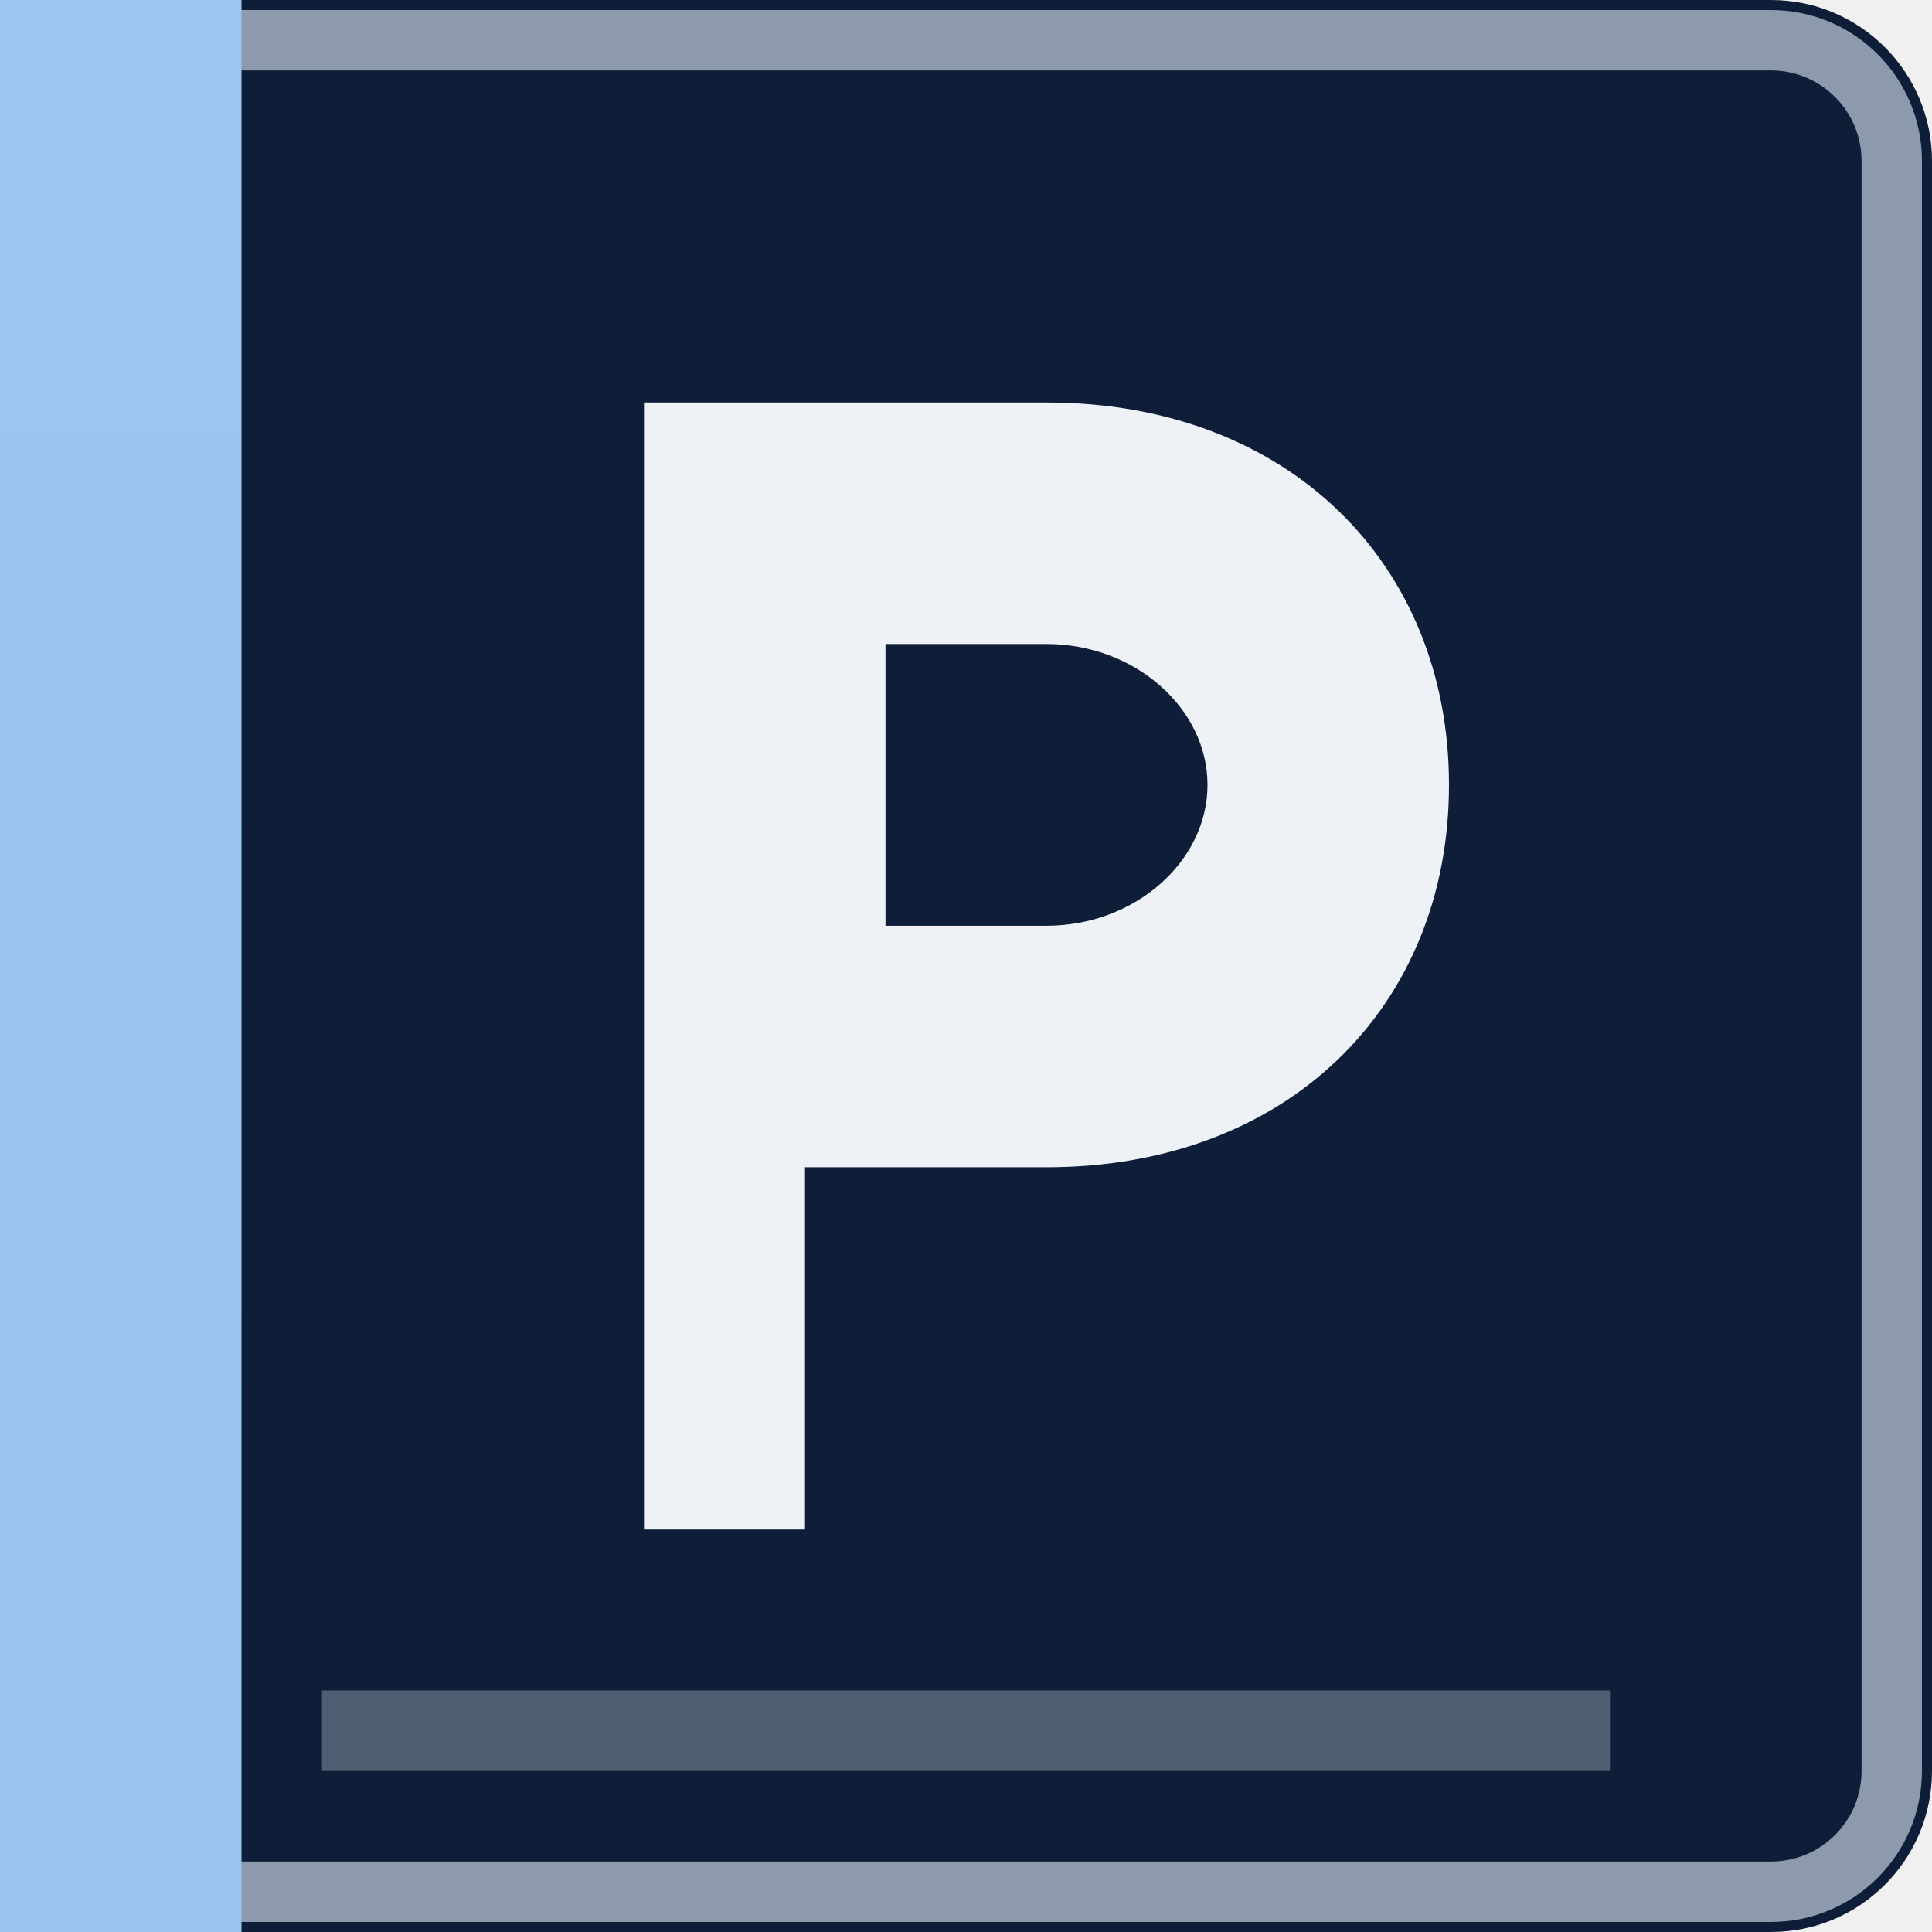
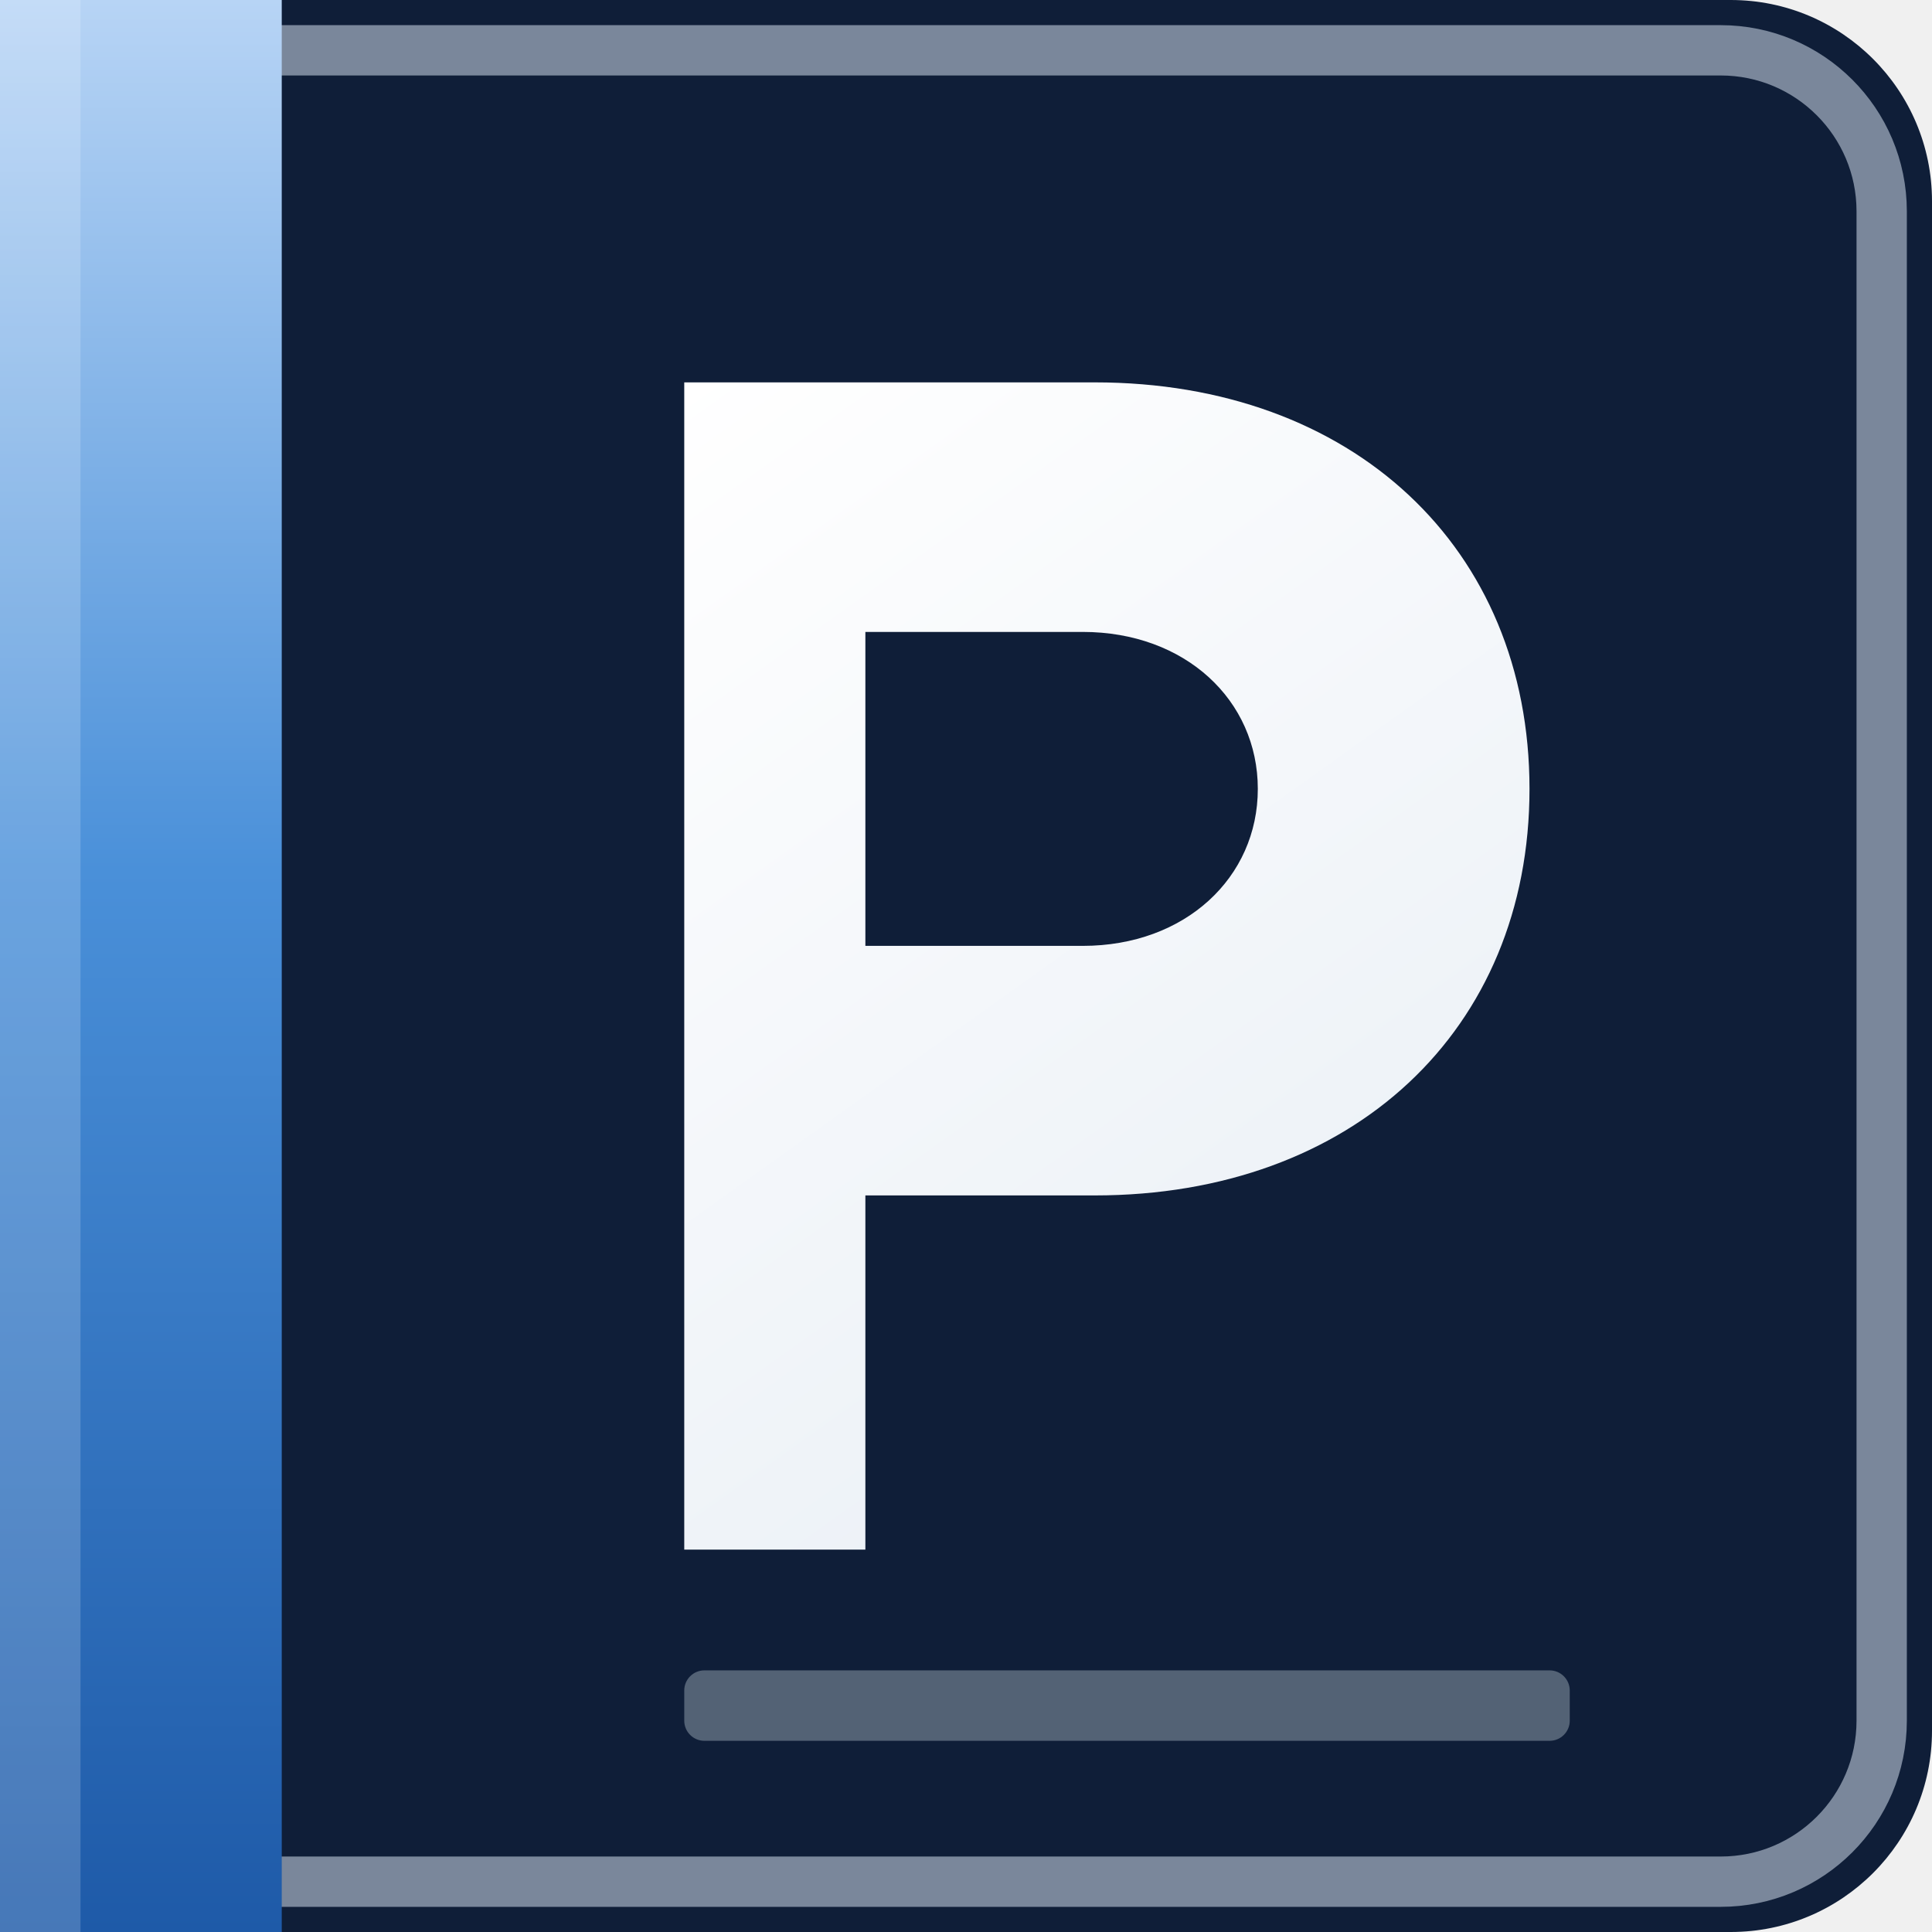
<svg xmlns="http://www.w3.org/2000/svg" width="48" height="48" viewBox="0 0 48 48" fill="none">
-   <rect width="48" height="48" rx="4" fill="#0f1e38" />
-   <rect x="1" y="1" width="46" height="46" rx="3" stroke="#8d9aad" stroke-width="1.5" />
+   <rect width="48" height="48" rx="5" fill="#0f1e38" />
+   <rect x="1.25" y="1.25" width="45.5" height="45.5" rx="4" stroke="#8d9aad" stroke-width="1.25" opacity="0.85" />
  <defs>
-     <linearGradient id="stripe" x1="0" y1="0" x2="0" y2="48">
-       <stop offset="0%" stop-color="#9ec5f0" />
-       <stop offset="50%" stop-color="#4a90d9" />
-       <stop offset="100%" stop-color="#2b6cb8" />
+     <linearGradient id="stripe" x1="0" y1="0" x2="0" y2="48" gradientUnits="userSpaceOnUse">
+       <stop offset="0%" stop-color="#b7d4f5" />
+       <stop offset="45%" stop-color="#4a90d9" />
+       <stop offset="100%" stop-color="#1e5aa8" />
+     </linearGradient>
+     <linearGradient id="pfill" x1="16" y1="10" x2="36" y2="38" gradientUnits="userSpaceOnUse">
+       <stop offset="0%" stop-color="#ffffff" />
+       <stop offset="100%" stop-color="#e8eef5" />
    </linearGradient>
  </defs>
-   <rect x="0" y="0" width="6" height="48" fill="url(#stripe)" />
-   <path d="M16 10h10c6 0 10 4 10 9.5S32 29 26 29h-6v9H16V10zm6 6v7h4c2.2 0 4-1.6 4-3.5S28.2 16 26 16h-4z" fill="#eef1f5" />
-   <rect x="8" y="42" width="32" height="2" fill="#6a7889" fill-opacity="0.7" />
+   <rect x="0" y="0" width="7" height="48" fill="url(#stripe)" />
+   <rect x="0" y="0" width="2" height="48" fill="#ffffff" opacity="0.18" />
+   <path d="M17 9.5h10.2c6.4 0 10.8 4.1 10.8 10.1 0 6-4.4 10.1-10.8 10.1H21.5V38.5H17V9.5zm4.5 6.2v7.8h5.4c2.55 0 4.35-1.7 4.35-3.9S29.45 15.7 26.9 15.7H21.5z" fill="url(#pfill)" />
+   <rect x="17" y="41.5" width="22" height="1.75" rx="0.5" fill="#6a7889" opacity="0.75" />
</svg>
